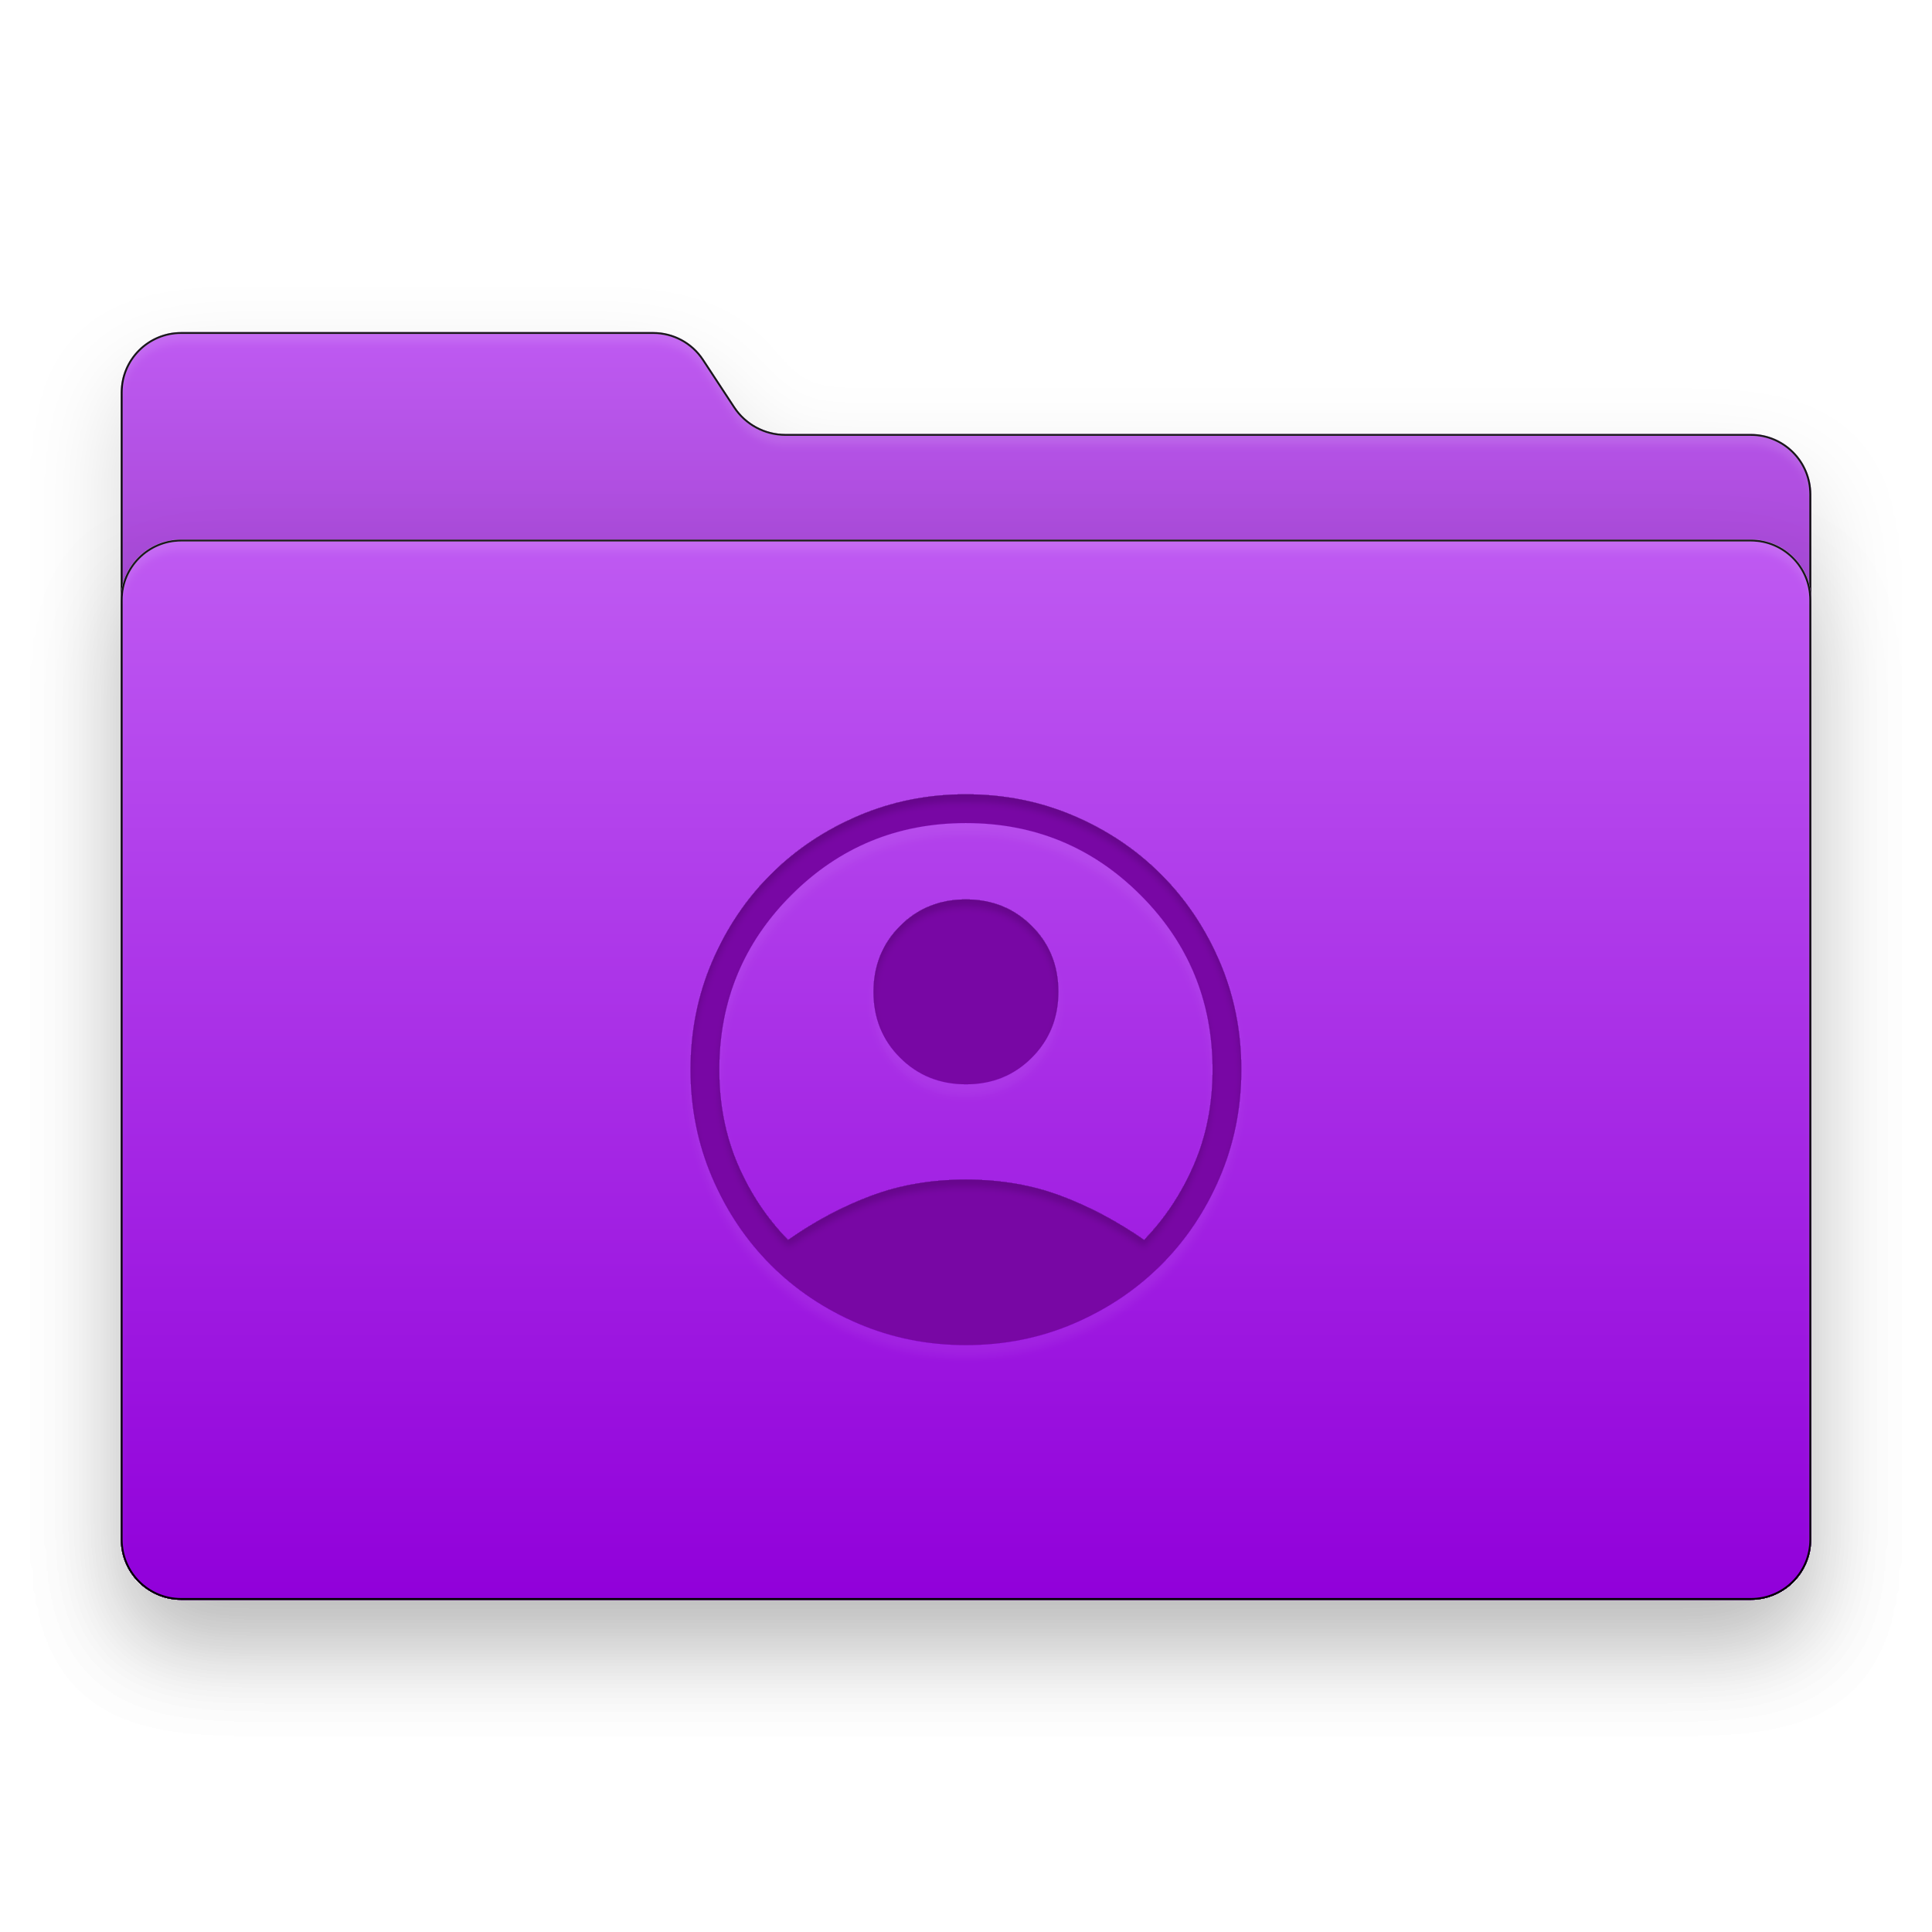
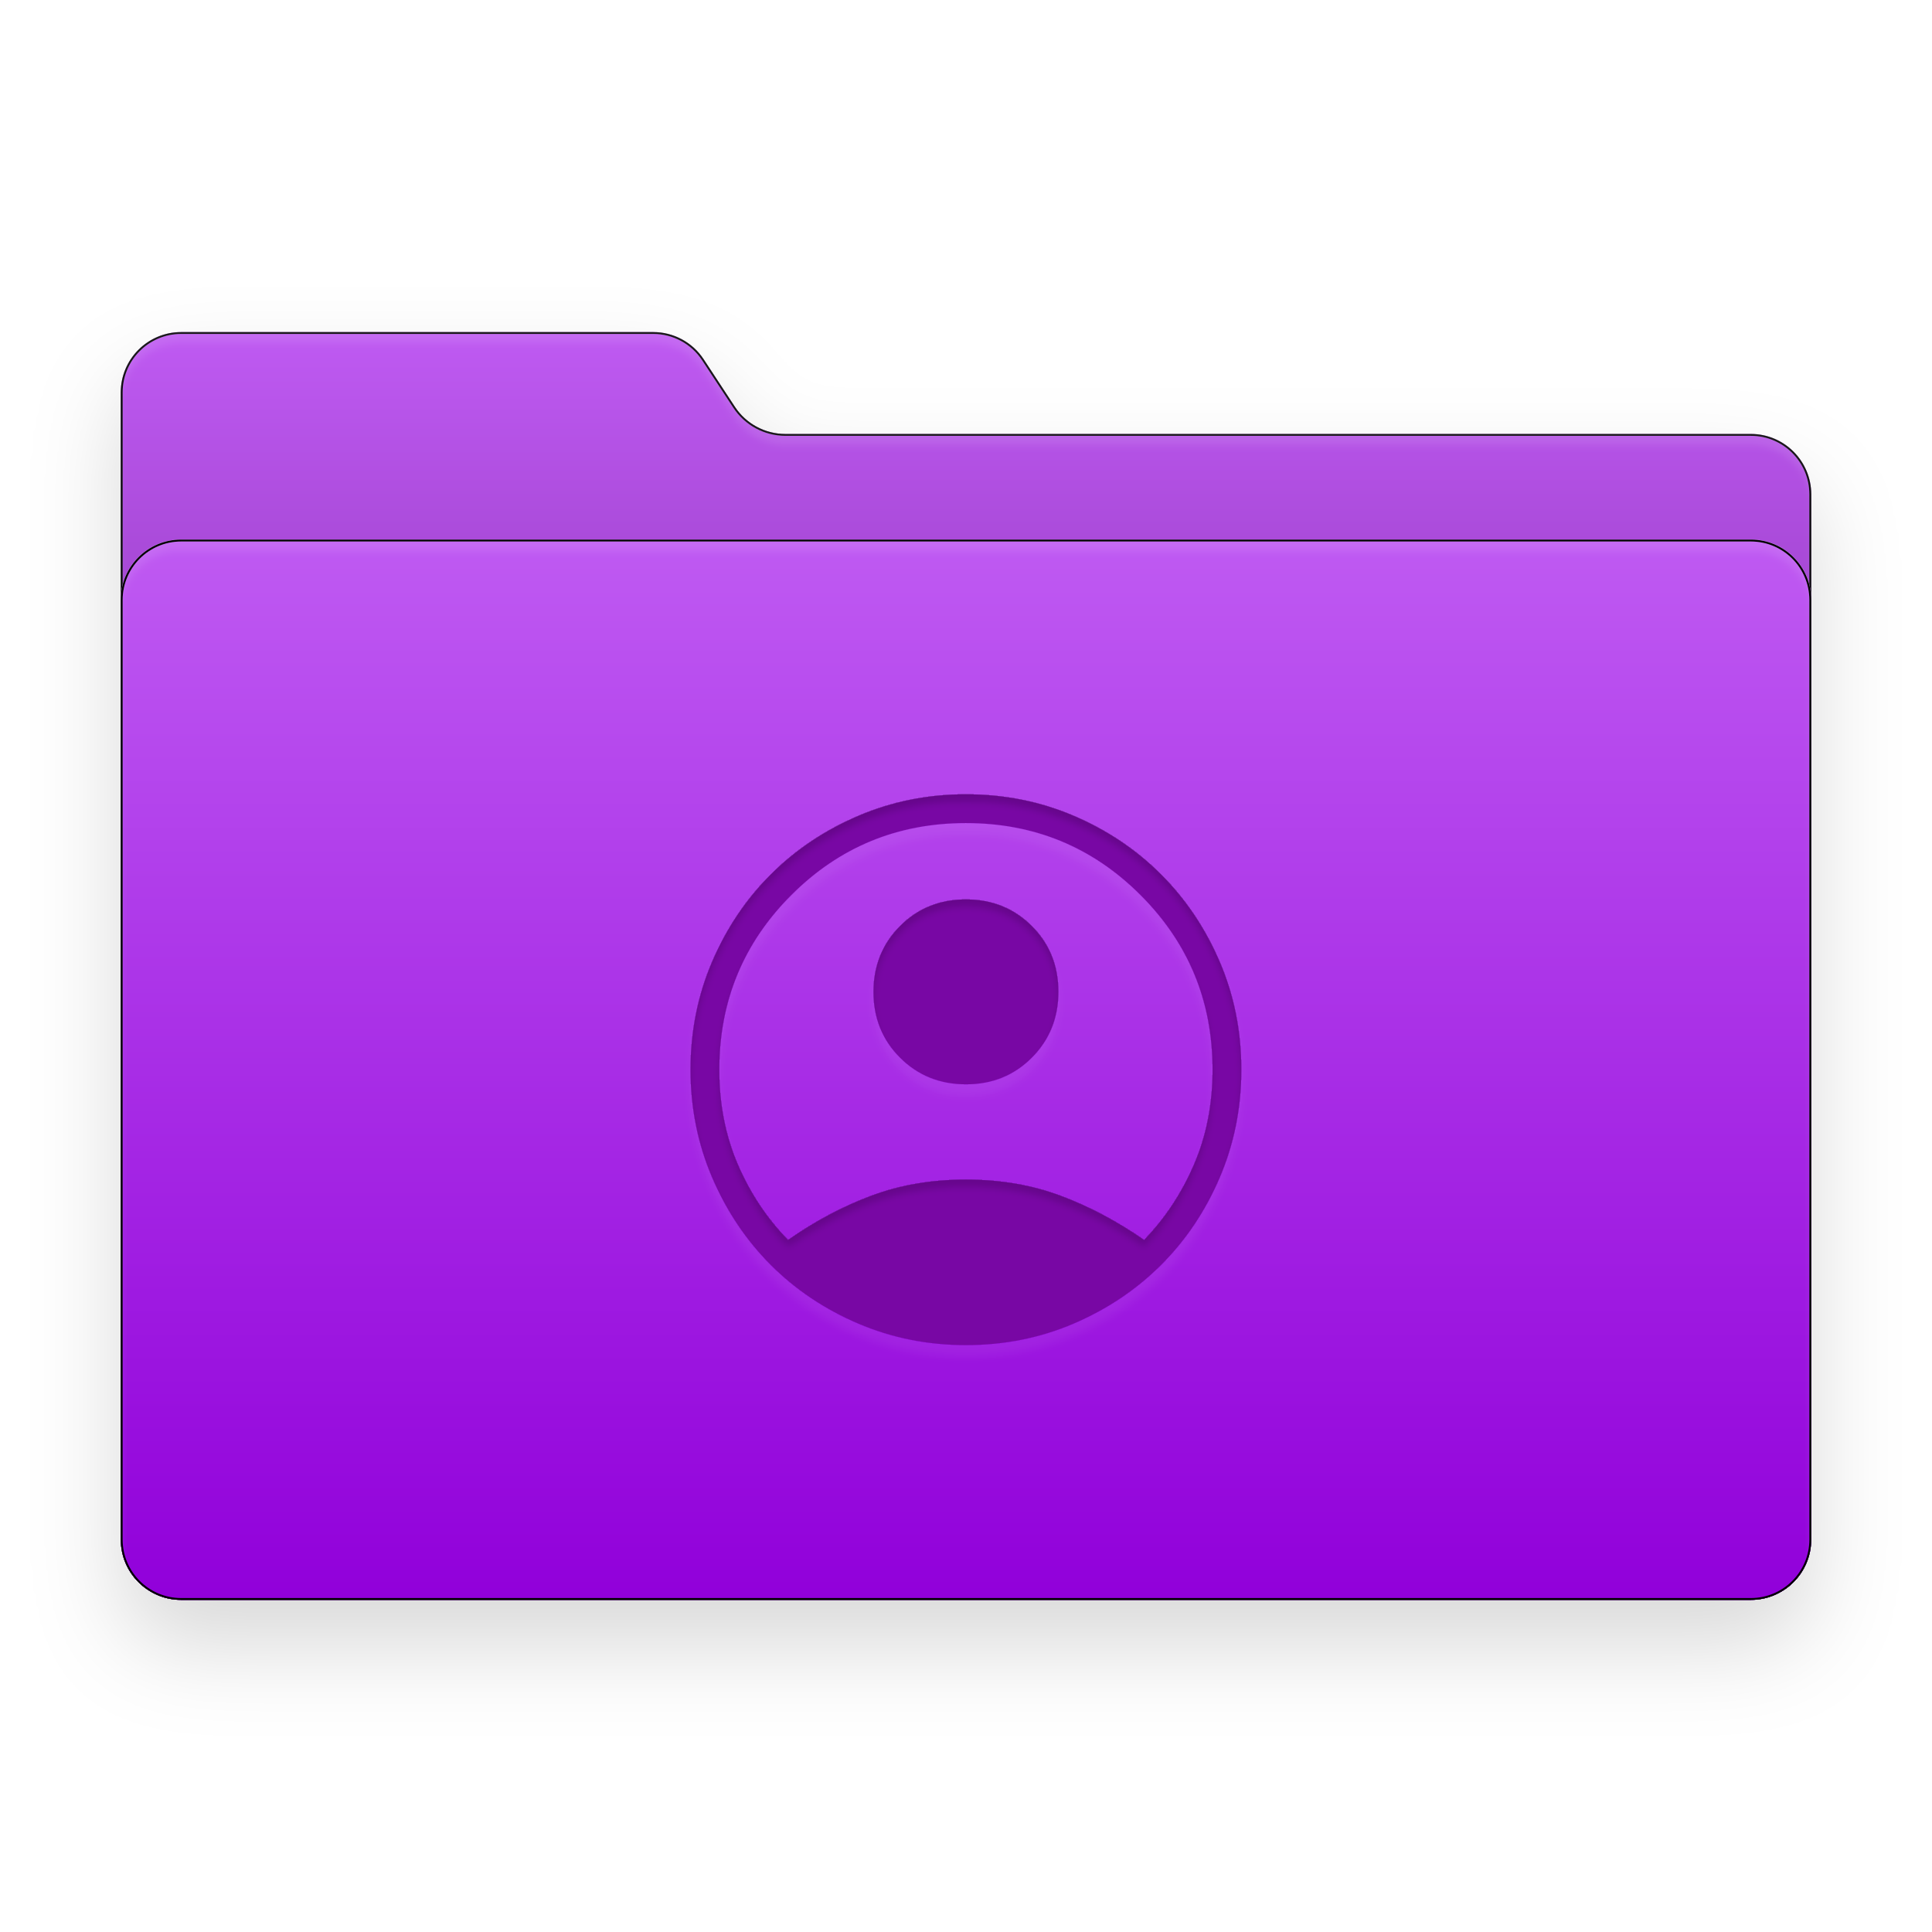
<svg xmlns="http://www.w3.org/2000/svg" width="1024" height="1024" viewBox="0 0 1024 1024" fill="none">
  <g filter="url(#filter0_di_44_323)">
    <path d="M64 208C64 190.327 78.327 176 96 176H346.241C357.014 176 367.063 181.42 372.981 190.421L389.519 215.579C395.437 224.58 405.486 230 416.259 230H928C945.673 230 960 244.327 960 262V816C960 833.673 945.673 848 928 848H96C78.327 848 64 833.673 64 816V208Z" fill="url(#paint0_linear_44_323)" />
    <path d="M96 176.5H346.241C356.845 176.5 366.737 181.836 372.562 190.696L389.102 215.854C395.112 224.995 405.318 230.5 416.259 230.5H928C945.397 230.5 959.5 244.603 959.5 262V816C959.5 833.397 945.397 847.5 928 847.5H96C78.603 847.5 64.5 833.397 64.5 816V208C64.5 190.603 78.603 176.5 96 176.5Z" stroke="url(#paint1_linear_44_323)" />
    <path d="M96 176.5H346.241C356.845 176.5 366.737 181.836 372.562 190.696L389.102 215.854C395.112 224.995 405.318 230.5 416.259 230.5H928C945.397 230.5 959.5 244.603 959.5 262V816C959.5 833.397 945.397 847.5 928 847.5H96C78.603 847.5 64.5 833.397 64.5 816V208C64.5 190.603 78.603 176.5 96 176.5Z" stroke="black" />
  </g>
-   <g filter="url(#filter1_di_44_323)">
+   <g filter="url(#filter1_i_44_323)">
    <rect x="64" y="286" width="896" height="562" rx="32" fill="url(#paint2_linear_44_323)" />
-     <rect x="64.5" y="286.5" width="895" height="561" rx="31.5" stroke="url(#paint3_linear_44_323)" />
-     <rect x="64.5" y="286.5" width="895" height="561" rx="31.5" stroke="black" />
  </g>
+   <rect x="64.5" y="286.5" width="895" height="561" rx="31.5" stroke="url(#paint3_linear_44_323)" />
+   <rect x="64.5" y="286.5" width="895" height="561" rx="31.5" stroke="black" />
  <g filter="url(#filter2_di_44_323)">
    <path d="M417.674 657.251C431.869 647.299 446.59 639.472 461.836 633.772C477.082 628.071 493.791 625.221 511.963 625.221C530.135 625.221 546.844 628.071 562.09 633.772C577.336 639.472 592.109 647.299 606.409 657.251C617.505 645.775 626.327 632.417 632.875 617.177C639.42 601.936 642.693 585.189 642.693 566.934C642.693 530.686 629.971 499.841 604.528 474.398C579.085 448.955 548.23 436.234 511.963 436.234C475.696 436.234 444.841 448.955 419.398 474.398C393.955 499.841 381.234 530.686 381.234 566.934C381.234 585.189 384.506 601.936 391.051 617.177C397.599 632.417 406.473 645.775 417.674 657.251ZM477.09 560.631C467.677 551.248 462.971 539.624 462.971 525.758C462.971 511.893 467.662 500.254 477.045 490.84C486.428 481.427 498.052 476.72 511.918 476.72C525.783 476.72 537.423 481.412 546.836 490.795C556.249 500.178 560.956 511.802 560.956 525.668C560.956 539.533 556.264 551.173 546.881 560.586C537.498 569.999 525.874 574.706 512.008 574.706C498.143 574.706 486.504 570.014 477.09 560.631ZM511.963 712.926C491.723 712.926 472.692 709.119 454.869 701.504C437.046 693.889 421.584 683.519 408.483 670.393C395.382 657.265 385.027 641.799 377.418 623.995C369.806 606.192 366 587.181 366 566.963C366 546.619 369.807 527.561 377.422 509.791C385.037 492.02 395.407 476.584 408.533 463.483C421.661 450.382 437.127 440.027 454.931 432.418C472.734 424.806 491.745 421 511.963 421C532.308 421 551.365 424.807 569.136 432.422C586.906 440.037 602.342 450.407 615.443 463.533C628.544 476.661 638.899 492.101 646.508 509.852C654.12 527.604 657.926 546.641 657.926 566.963C657.926 587.203 654.119 606.234 646.504 624.057C638.889 641.88 628.519 657.342 615.393 670.443C602.265 683.544 586.825 693.899 569.074 701.508C551.323 709.12 532.286 712.926 511.963 712.926Z" fill="#7807A4" />
  </g>
  <defs>
    <filter id="filter0_di_44_323" x="16" y="152" width="992" height="768" filterUnits="userSpaceOnUse" color-interpolation-filters="sRGB">
      <feFlood flood-opacity="0" result="BackgroundImageFix" />
      <feColorMatrix in="SourceAlpha" type="matrix" values="0 0 0 0 0 0 0 0 0 0 0 0 0 0 0 0 0 0 127 0" result="hardAlpha" />
      <feOffset dy="24" />
      <feGaussianBlur stdDeviation="24" />
      <feComposite in2="hardAlpha" operator="out" />
      <feColorMatrix type="matrix" values="0 0 0 0 0 0 0 0 0 0 0 0 0 0 0 0 0 0 0.15 0" />
      <feBlend mode="normal" in2="BackgroundImageFix" result="effect1_dropShadow_44_323" />
      <feBlend mode="normal" in="SourceGraphic" in2="effect1_dropShadow_44_323" result="shape" />
      <feColorMatrix in="SourceAlpha" type="matrix" values="0 0 0 0 0 0 0 0 0 0 0 0 0 0 0 0 0 0 127 0" result="hardAlpha" />
      <feOffset dy="6" />
      <feGaussianBlur stdDeviation="2" />
      <feComposite in2="hardAlpha" operator="arithmetic" k2="-1" k3="1" />
      <feColorMatrix type="matrix" values="0 0 0 0 1 0 0 0 0 1 0 0 0 0 1 0 0 0 0.1 0" />
      <feBlend mode="normal" in2="shape" result="effect2_innerShadow_44_323" />
    </filter>
-     <filter id="filter1_di_44_323" x="16" y="262" width="992" height="658" filterUnits="userSpaceOnUse" color-interpolation-filters="sRGB">
+     <filter id="filter1_i_44_323" x="64" y="286" width="896" height="566" filterUnits="userSpaceOnUse" color-interpolation-filters="sRGB">
      <feFlood flood-opacity="0" result="BackgroundImageFix" />
-       <feColorMatrix in="SourceAlpha" type="matrix" values="0 0 0 0 0 0 0 0 0 0 0 0 0 0 0 0 0 0 127 0" result="hardAlpha" />
-       <feOffset dy="24" />
-       <feGaussianBlur stdDeviation="24" />
-       <feComposite in2="hardAlpha" operator="out" />
-       <feColorMatrix type="matrix" values="0 0 0 0 0 0 0 0 0 0 0 0 0 0 0 0 0 0 0.15 0" />
-       <feBlend mode="normal" in2="BackgroundImageFix" result="effect1_dropShadow_44_323" />
-       <feBlend mode="normal" in="SourceGraphic" in2="effect1_dropShadow_44_323" result="shape" />
+       <feBlend mode="normal" in="SourceGraphic" in2="BackgroundImageFix" result="shape" />
      <feColorMatrix in="SourceAlpha" type="matrix" values="0 0 0 0 0 0 0 0 0 0 0 0 0 0 0 0 0 0 127 0" result="hardAlpha" />
      <feOffset dy="6" />
      <feGaussianBlur stdDeviation="2" />
      <feComposite in2="hardAlpha" operator="arithmetic" k2="-1" k3="1" />
      <feColorMatrix type="matrix" values="0 0 0 0 1 0 0 0 0 1 0 0 0 0 1 0 0 0 0.1 0" />
-       <feBlend mode="normal" in2="shape" result="effect2_innerShadow_44_323" />
+       <feBlend mode="normal" in2="shape" result="effect1_innerShadow_44_323" />
    </filter>
    <filter id="filter2_di_44_323" x="362" y="421" width="299.926" height="301.926" filterUnits="userSpaceOnUse" color-interpolation-filters="sRGB">
      <feFlood flood-opacity="0" result="BackgroundImageFix" />
      <feColorMatrix in="SourceAlpha" type="matrix" values="0 0 0 0 0 0 0 0 0 0 0 0 0 0 0 0 0 0 127 0" result="hardAlpha" />
      <feOffset dy="6" />
      <feGaussianBlur stdDeviation="2" />
      <feComposite in2="hardAlpha" operator="out" />
      <feColorMatrix type="matrix" values="0 0 0 0 1 0 0 0 0 1 0 0 0 0 1 0 0 0 0.05 0" />
      <feBlend mode="normal" in2="BackgroundImageFix" result="effect1_dropShadow_44_323" />
      <feBlend mode="normal" in="SourceGraphic" in2="effect1_dropShadow_44_323" result="shape" />
      <feColorMatrix in="SourceAlpha" type="matrix" values="0 0 0 0 0 0 0 0 0 0 0 0 0 0 0 0 0 0 127 0" result="hardAlpha" />
      <feOffset dy="4" />
      <feGaussianBlur stdDeviation="2" />
      <feComposite in2="hardAlpha" operator="arithmetic" k2="-1" k3="1" />
      <feColorMatrix type="matrix" values="0 0 0 0 0 0 0 0 0 0 0 0 0 0 0 0 0 0 0.15 0" />
      <feBlend mode="normal" in2="shape" result="effect2_innerShadow_44_323" />
    </filter>
    <linearGradient id="paint0_linear_44_323" x1="512" y1="176" x2="512" y2="848" gradientUnits="userSpaceOnUse">
      <stop stop-color="#BF5AF2" />
      <stop offset="1" stop-color="#430064" />
    </linearGradient>
    <linearGradient id="paint1_linear_44_323" x1="512" y1="176" x2="512" y2="848" gradientUnits="userSpaceOnUse">
      <stop stop-color="white" stop-opacity="0.4" />
      <stop offset="1" stop-color="white" stop-opacity="0" />
    </linearGradient>
    <linearGradient id="paint2_linear_44_323" x1="512" y1="286" x2="512" y2="848" gradientUnits="userSpaceOnUse">
      <stop stop-color="#BF5AF2" />
      <stop offset="1" stop-color="#9100DA" />
    </linearGradient>
    <linearGradient id="paint3_linear_44_323" x1="512" y1="286" x2="512" y2="848" gradientUnits="userSpaceOnUse">
      <stop stop-color="white" stop-opacity="0.4" />
      <stop offset="1" stop-color="white" stop-opacity="0" />
    </linearGradient>
  </defs>
</svg>
